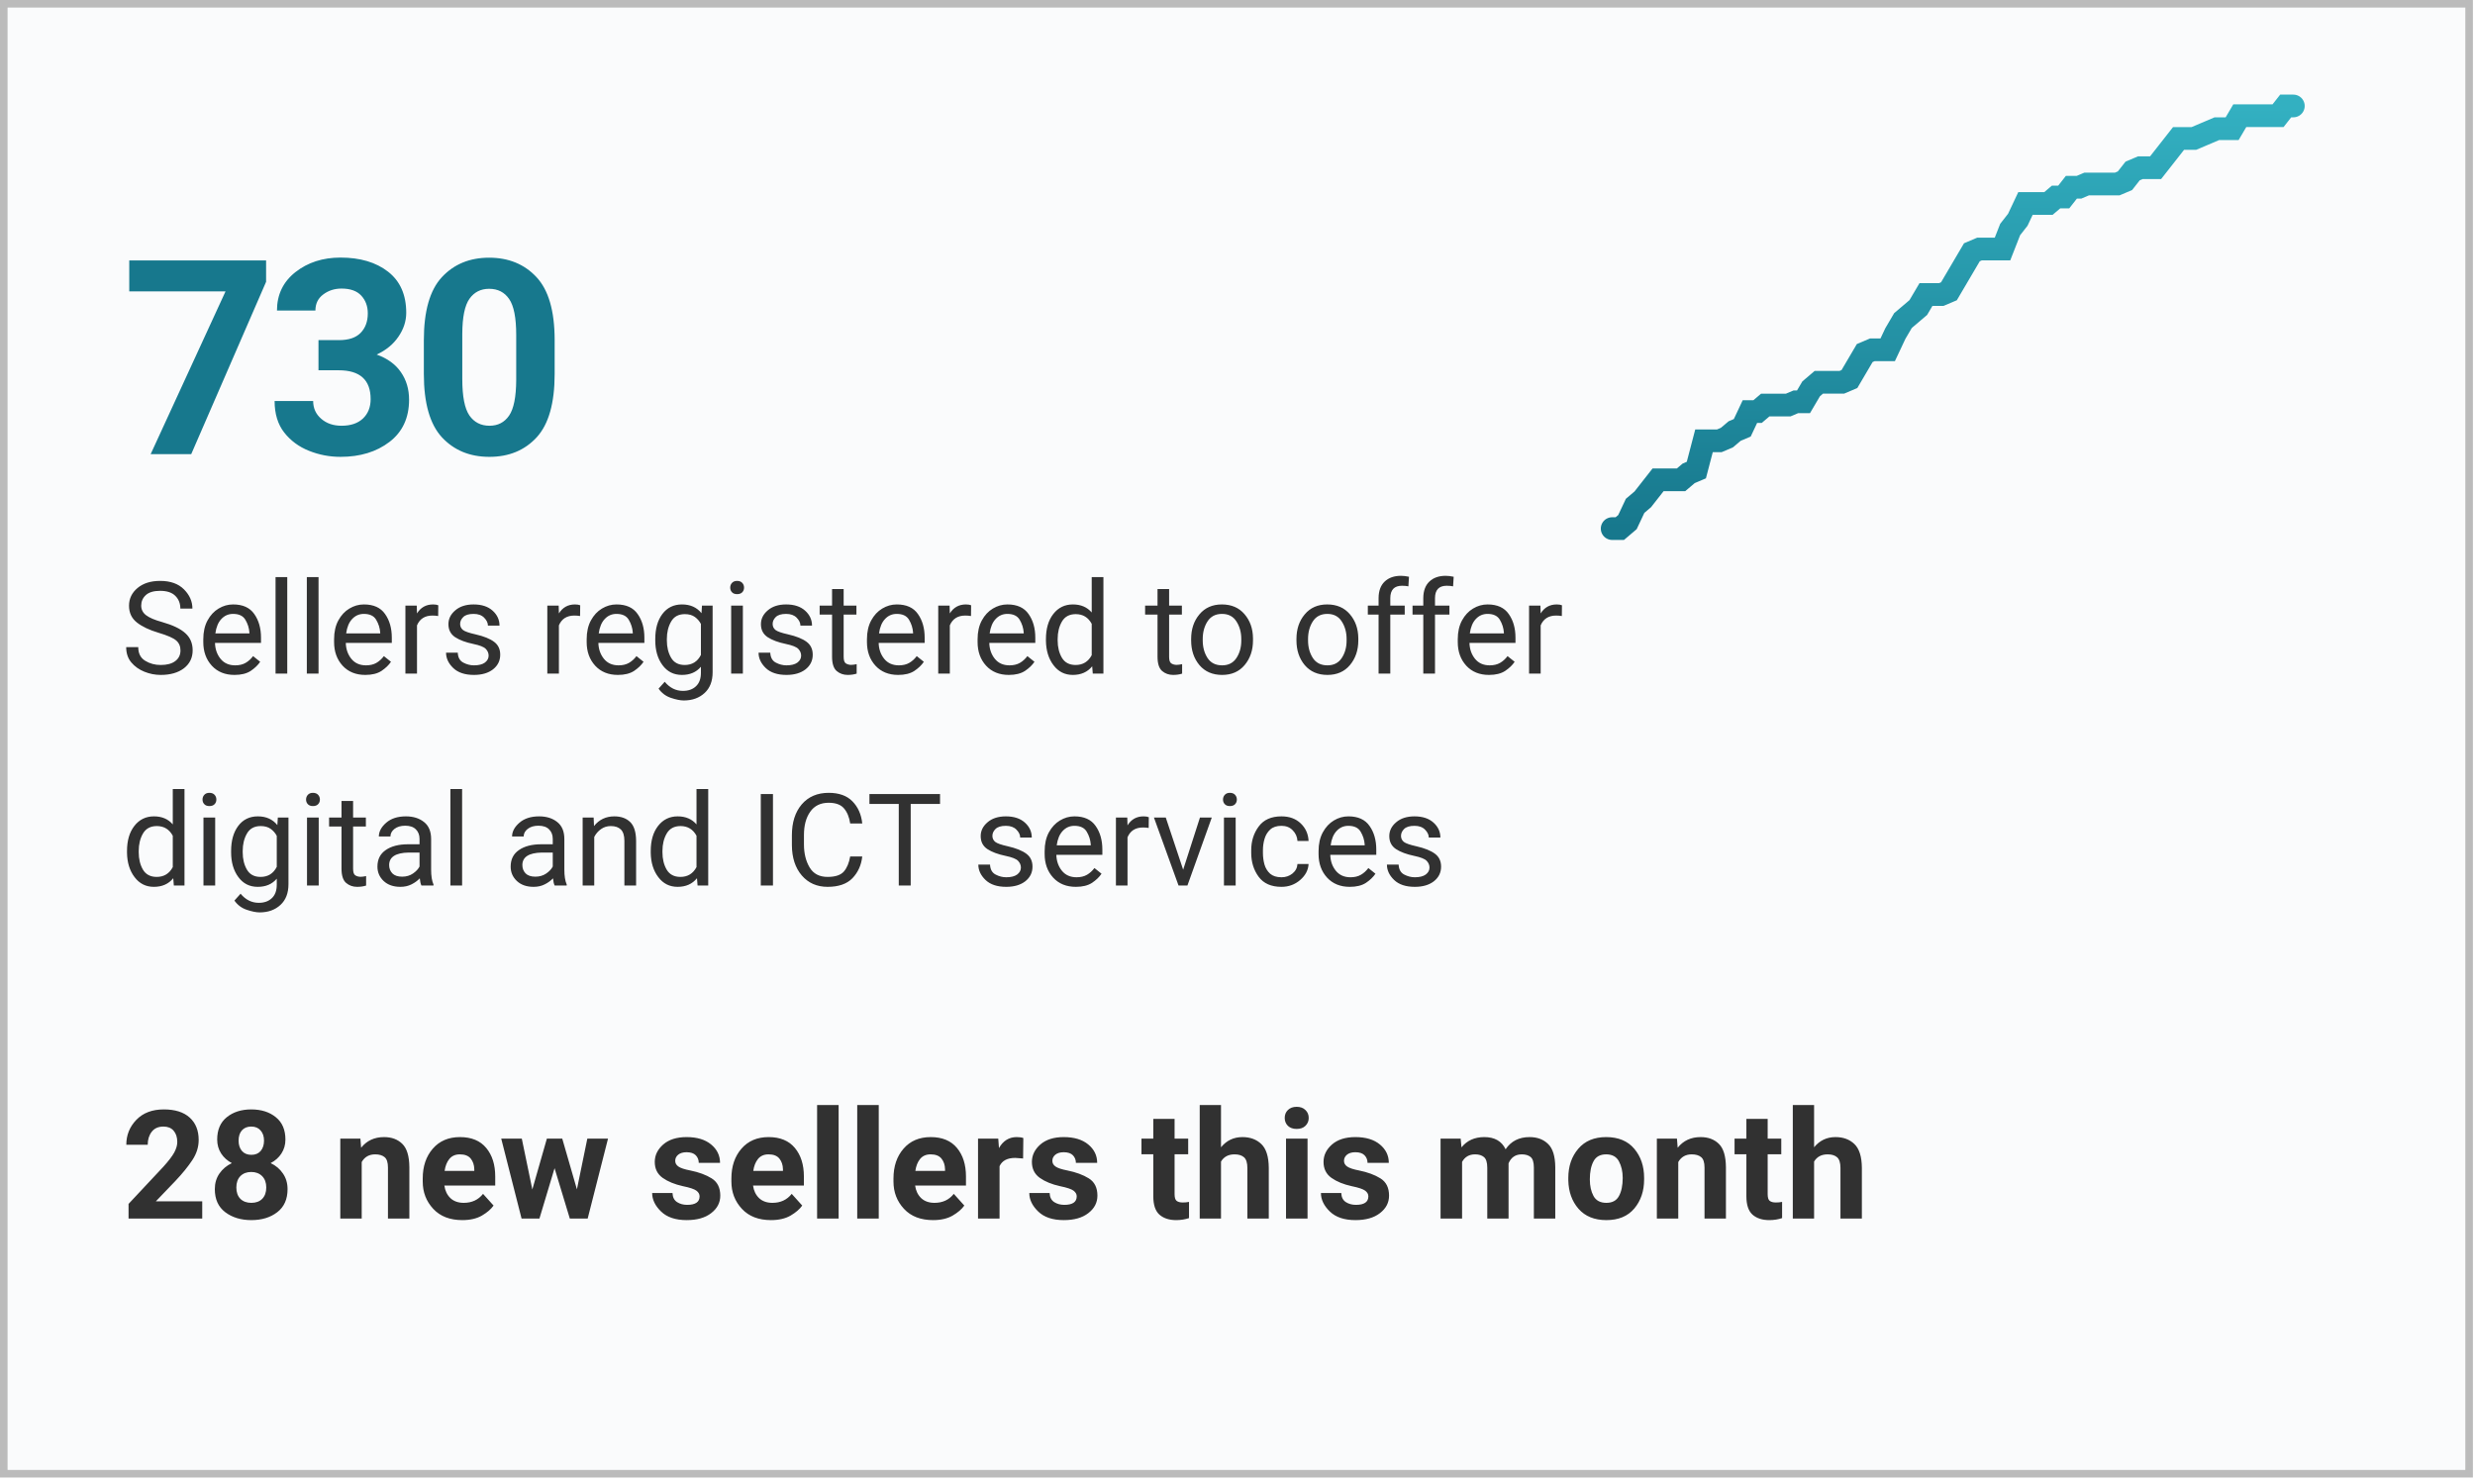
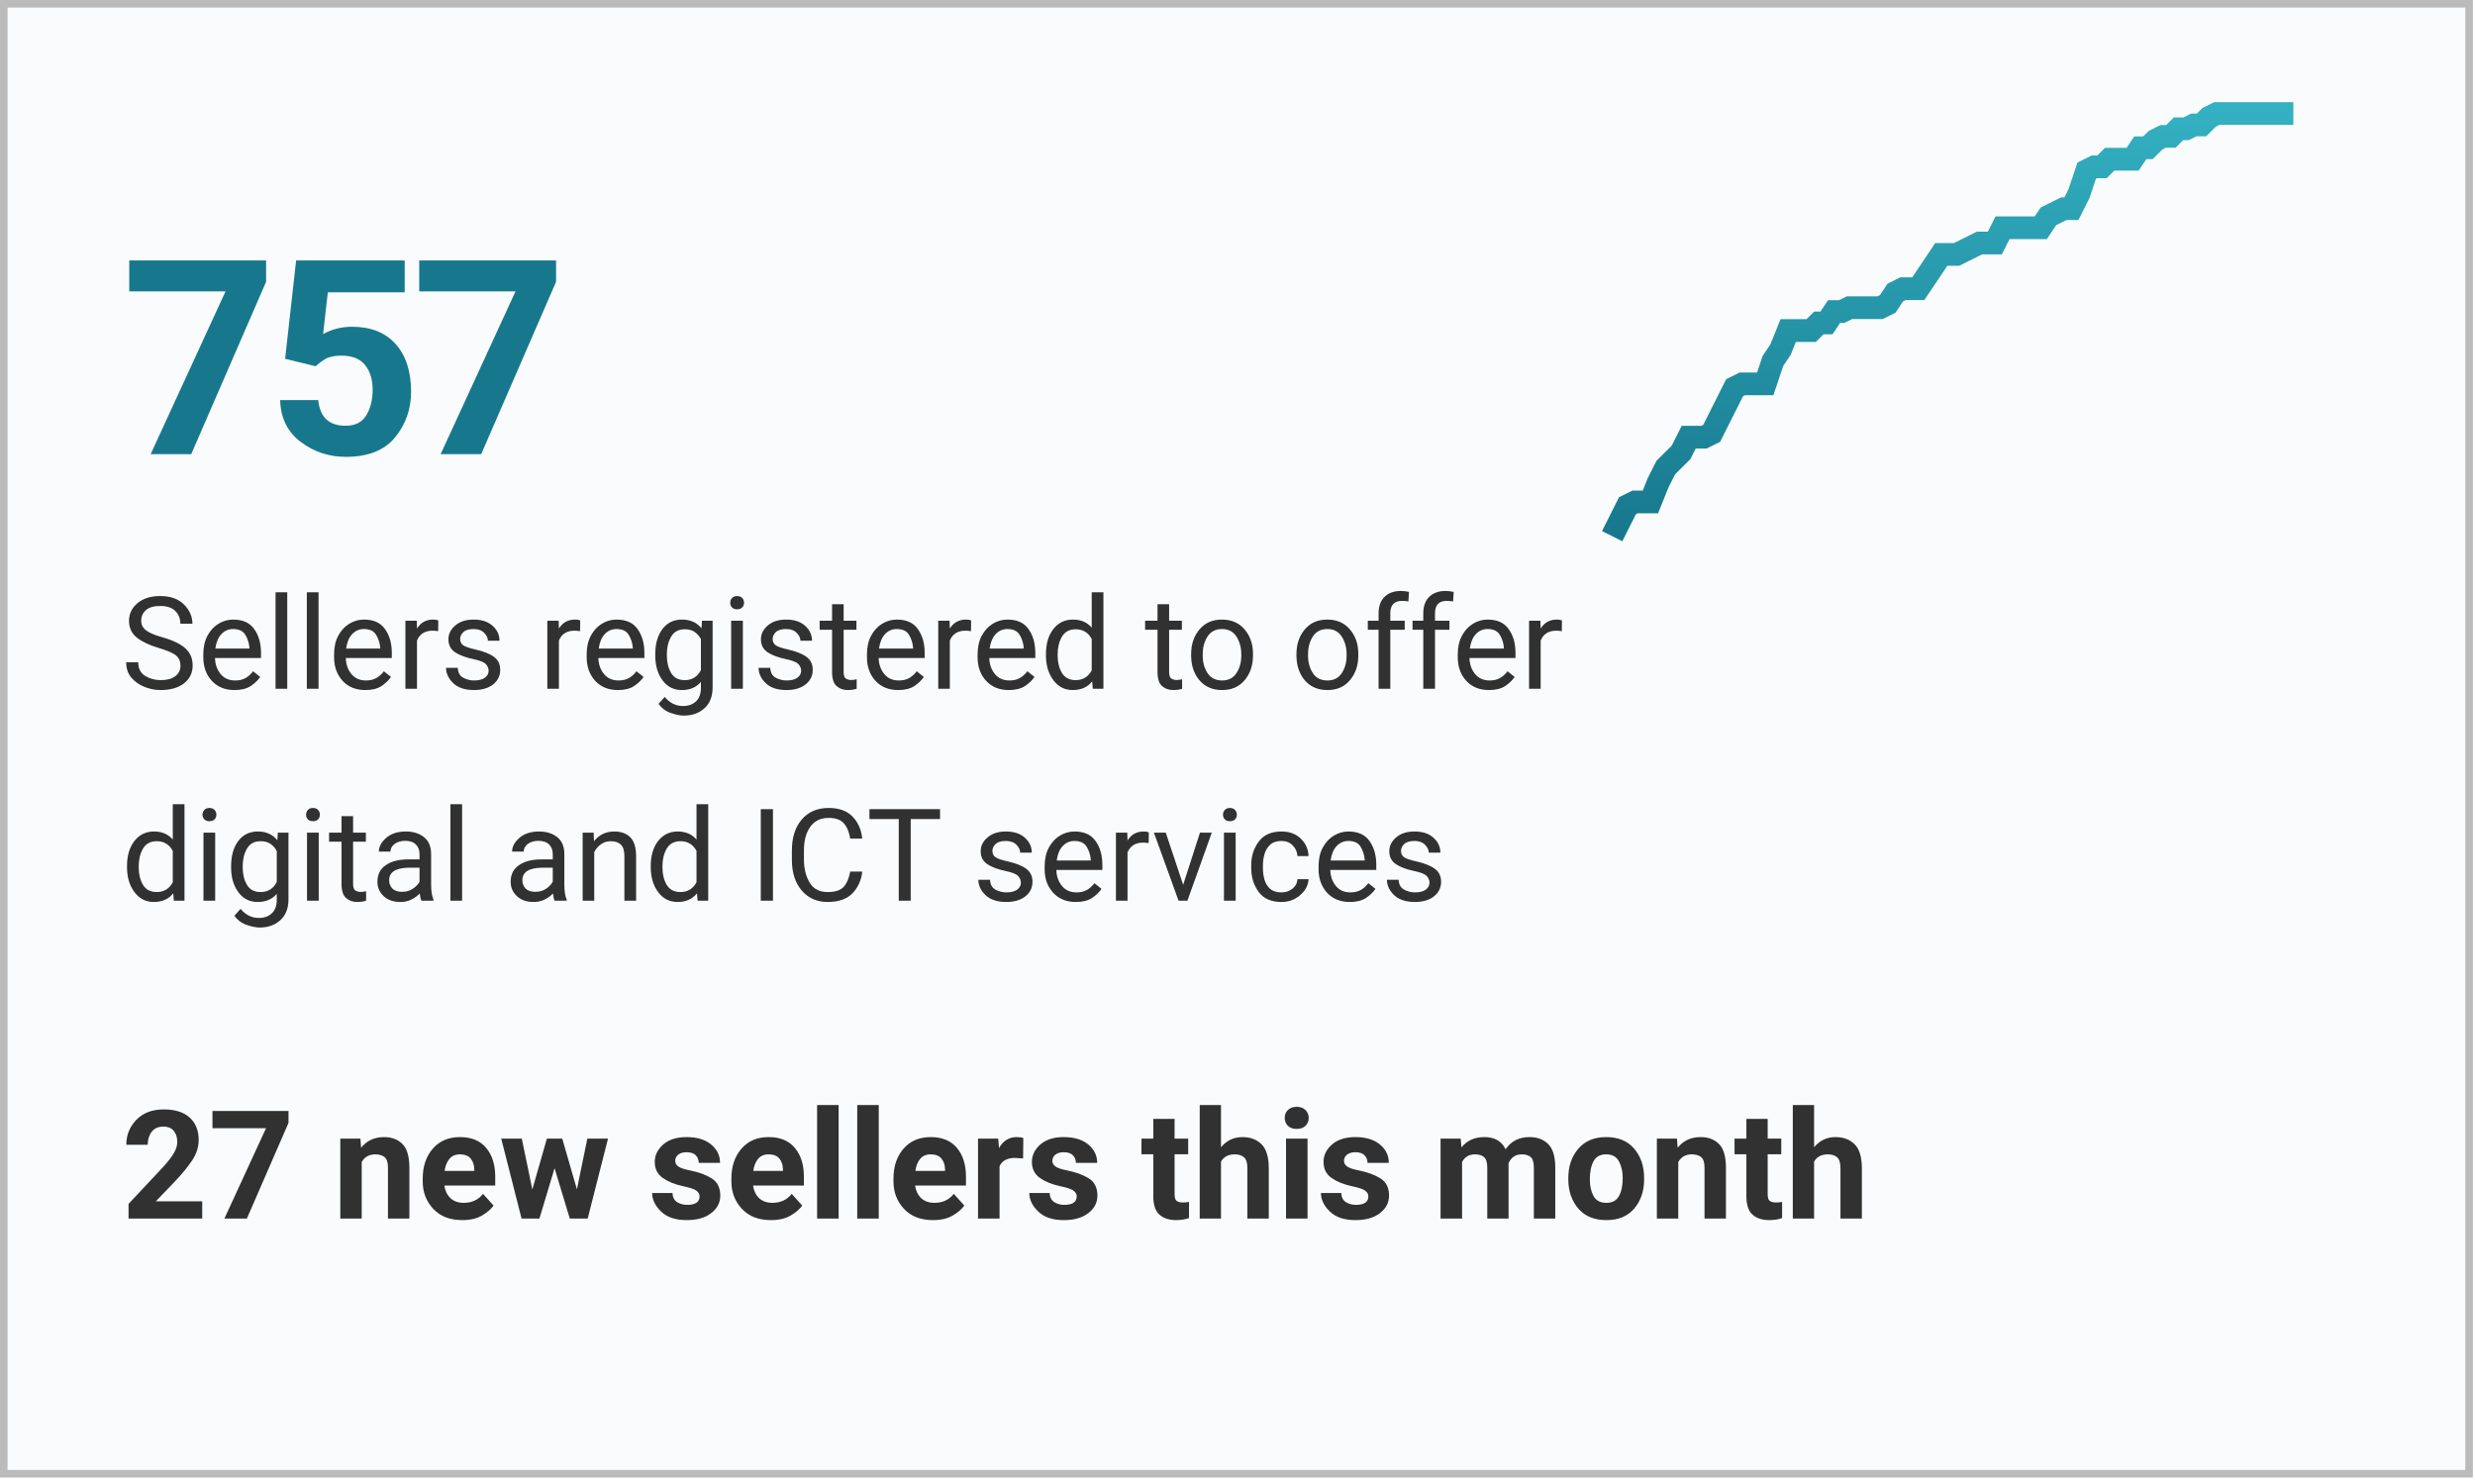
- <svg xmlns="http://www.w3.org/2000/svg" xmlns:xlink="http://www.w3.org/1999/xlink" font-family="-apple-system, BlinkMacSystemFont, &quot;Segoe UI&quot;, Roboto, Helvetica, Arial, sans-serif, &quot;Apple Color Emoji&quot;, &quot;Segoe UI Emoji&quot;, &quot;Segoe UI Symbol&quot;" width="327px" height="196px" viewBox="0 0 327 196" version="1.1">
+ <svg xmlns="http://www.w3.org/2000/svg" xmlns:xlink="http://www.w3.org/1999/xlink" font-family="-apple-system, BlinkMacSystemFont, &quot;Segoe UI&quot;, Roboto, Helvetica, Arial, sans-serif, &quot;Apple Color Emoji&quot;, &quot;Segoe UI Emoji&quot;, &quot;Segoe UI Symbol&quot;" width="327px" height="196px" viewBox="0 0 327 196" version="1.1" style="background: #FFFFFF;">
  <defs>
    <rect id="path-1" x="0" y="0" width="326.722" height="195.213" />
    <linearGradient x1="50%" y1="0%" x2="50%" y2="100%" id="linearGradient-2">
      <stop stop-color="#33B0C1" offset="0%" />
      <stop stop-color="#17788D" offset="100%" />
    </linearGradient>
  </defs>
-   <g id="Mocks" stroke="none" stroke-width="1" fill="none" fill-rule="evenodd">
-     <g id="Nov-monthly-report-greater-than-768px" transform="translate(-345, -1320)">
-       <g id="768-#-of-sellers" transform="translate(345, 1320)">
-         <g>
-           <g id="Rectangle">
-             <use fill="#FAFBFC" fill-rule="evenodd" xlink:href="#path-1" />
-             <rect stroke="#BBBBBB" stroke-width="1" x="0.5" y="0.5" width="325.722" height="194.213" />
-           </g>
-           <text id="730" font-size="36" font-weight="bold" letter-spacing="-1.5" fill="#17788D">
-             <tspan x="16" y="60">730</tspan>
-           </text>
-           <polyline id="Shape" stroke="url(#linearGradient-2)" stroke-width="3" stroke-linecap="round" points="213 69.839 214.011 69.839 215.023 68.979 216.033 66.832 217.046 65.973 219.067 63.395 220.079 63.395 222.102 63.395 223.112 62.537 224.123 62.107 225.135 58.242 227.158 58.242 228.168 57.811 229.179 56.953 230.191 56.523 231.202 54.376 232.214 54.376 233.225 53.516 234.235 53.516 236.258 53.516 237.27 53.087 238.281 53.087 239.293 51.369 240.303 50.51 241.314 50.51 243.337 50.51 244.349 50.081 246.37 46.644 247.382 46.215 249.405 46.215 250.416 44.068 251.426 42.349 252.439 41.49 253.449 40.631 254.461 38.913 256.483 38.913 257.495 38.484 260.528 33.329 261.539 32.9 264.574 32.9 265.584 30.323 266.595 29.034 267.607 26.886 270.64 26.886 271.651 26.027 272.663 26.027 273.674 24.739 274.686 24.739 275.697 24.308 279.742 24.308 280.753 23.879 281.765 22.59 282.775 22.161 284.798 22.161 285.809 20.873 287.832 18.295 288.842 18.295 289.854 18.295 290.865 17.866 292.888 17.006 293.898 17.006 294.91 17.006 295.921 15.289 300.977 15.289 301.989 14 303 14" />
-           <text id="Sellers-registered-t" font-size="17" font-weight="normal" line-spacing="28" fill="#313131">
-             <tspan x="16" y="89">Sellers registered to offer </tspan>
-             <tspan x="16" y="117">digital and ICT services</tspan>
-           </text>
-           <text id="28-new-sellers-this" font-size="20" font-weight="bold" line-spacing="28" fill="#313131">
-             <tspan x="16" y="161">28 new sellers this month</tspan>
-           </text>
+   <g id="Symbols" stroke="none" stroke-width="1" fill="none" fill-rule="evenodd">
+     <g id="768-#-of-sellers">
+       <g>
+         <g id="Rectangle">
+           <use fill="#FAFBFC" fill-rule="evenodd" xlink:href="#path-1" />
+           <rect stroke="#BBBBBB" stroke-width="1" x="0.5" y="0.5" width="325.722" height="194.213" />
        </g>
+         <text id="757" font-size="36" font-weight="bold" letter-spacing="-1.5" fill="#17788D">
+           <tspan x="16" y="60">757</tspan>
+         </text>
+         <polyline id="Shape" stroke="url(#linearGradient-2)" stroke-width="3" points="213 70.839 215.023 66.814 216.033 66.312 218.056 66.312 219.067 63.796 220.079 61.784 221.09 60.777 222.102 59.771 223.112 57.759 225.135 57.759 226.146 57.257 229.179 51.22 230.191 50.717 233.225 50.717 234.235 47.699 235.247 46.189 236.258 43.674 239.293 43.674 240.303 42.668 241.314 42.668 242.326 41.158 243.337 41.158 244.349 40.656 248.393 40.656 249.405 40.152 250.416 38.644 251.426 38.14 253.449 38.14 254.461 36.631 256.483 33.613 257.495 33.613 258.505 33.613 259.517 33.111 261.539 32.104 262.551 32.104 263.561 32.104 264.574 30.092 269.63 30.092 270.64 28.582 272.663 27.576 273.674 27.576 274.686 25.564 275.697 22.545 276.707 22.043 277.719 22.043 278.73 21.037 279.742 21.037 281.765 21.037 282.775 19.527 283.786 19.527 284.798 18.521 285.809 18.018 286.821 18.018 287.832 17.012 288.842 17.012 289.854 16.508 290.865 16.508 291.877 15.502 292.888 15 303 15" />
+         <text id="Sellers-registered-t" font-size="17" font-weight="normal" line-spacing="28" fill="#313131">
+           <tspan x="16" y="91">Sellers registered to offer </tspan>
+           <tspan x="16" y="119">digital and ICT services</tspan>
+         </text>
+         <text id="27-new-sellers-this" font-size="20" font-weight="bold" line-spacing="28" fill="#313131">
+           <tspan x="16" y="161">27 new sellers this month</tspan>
+         </text>
      </g>
    </g>
  </g>
</svg>
